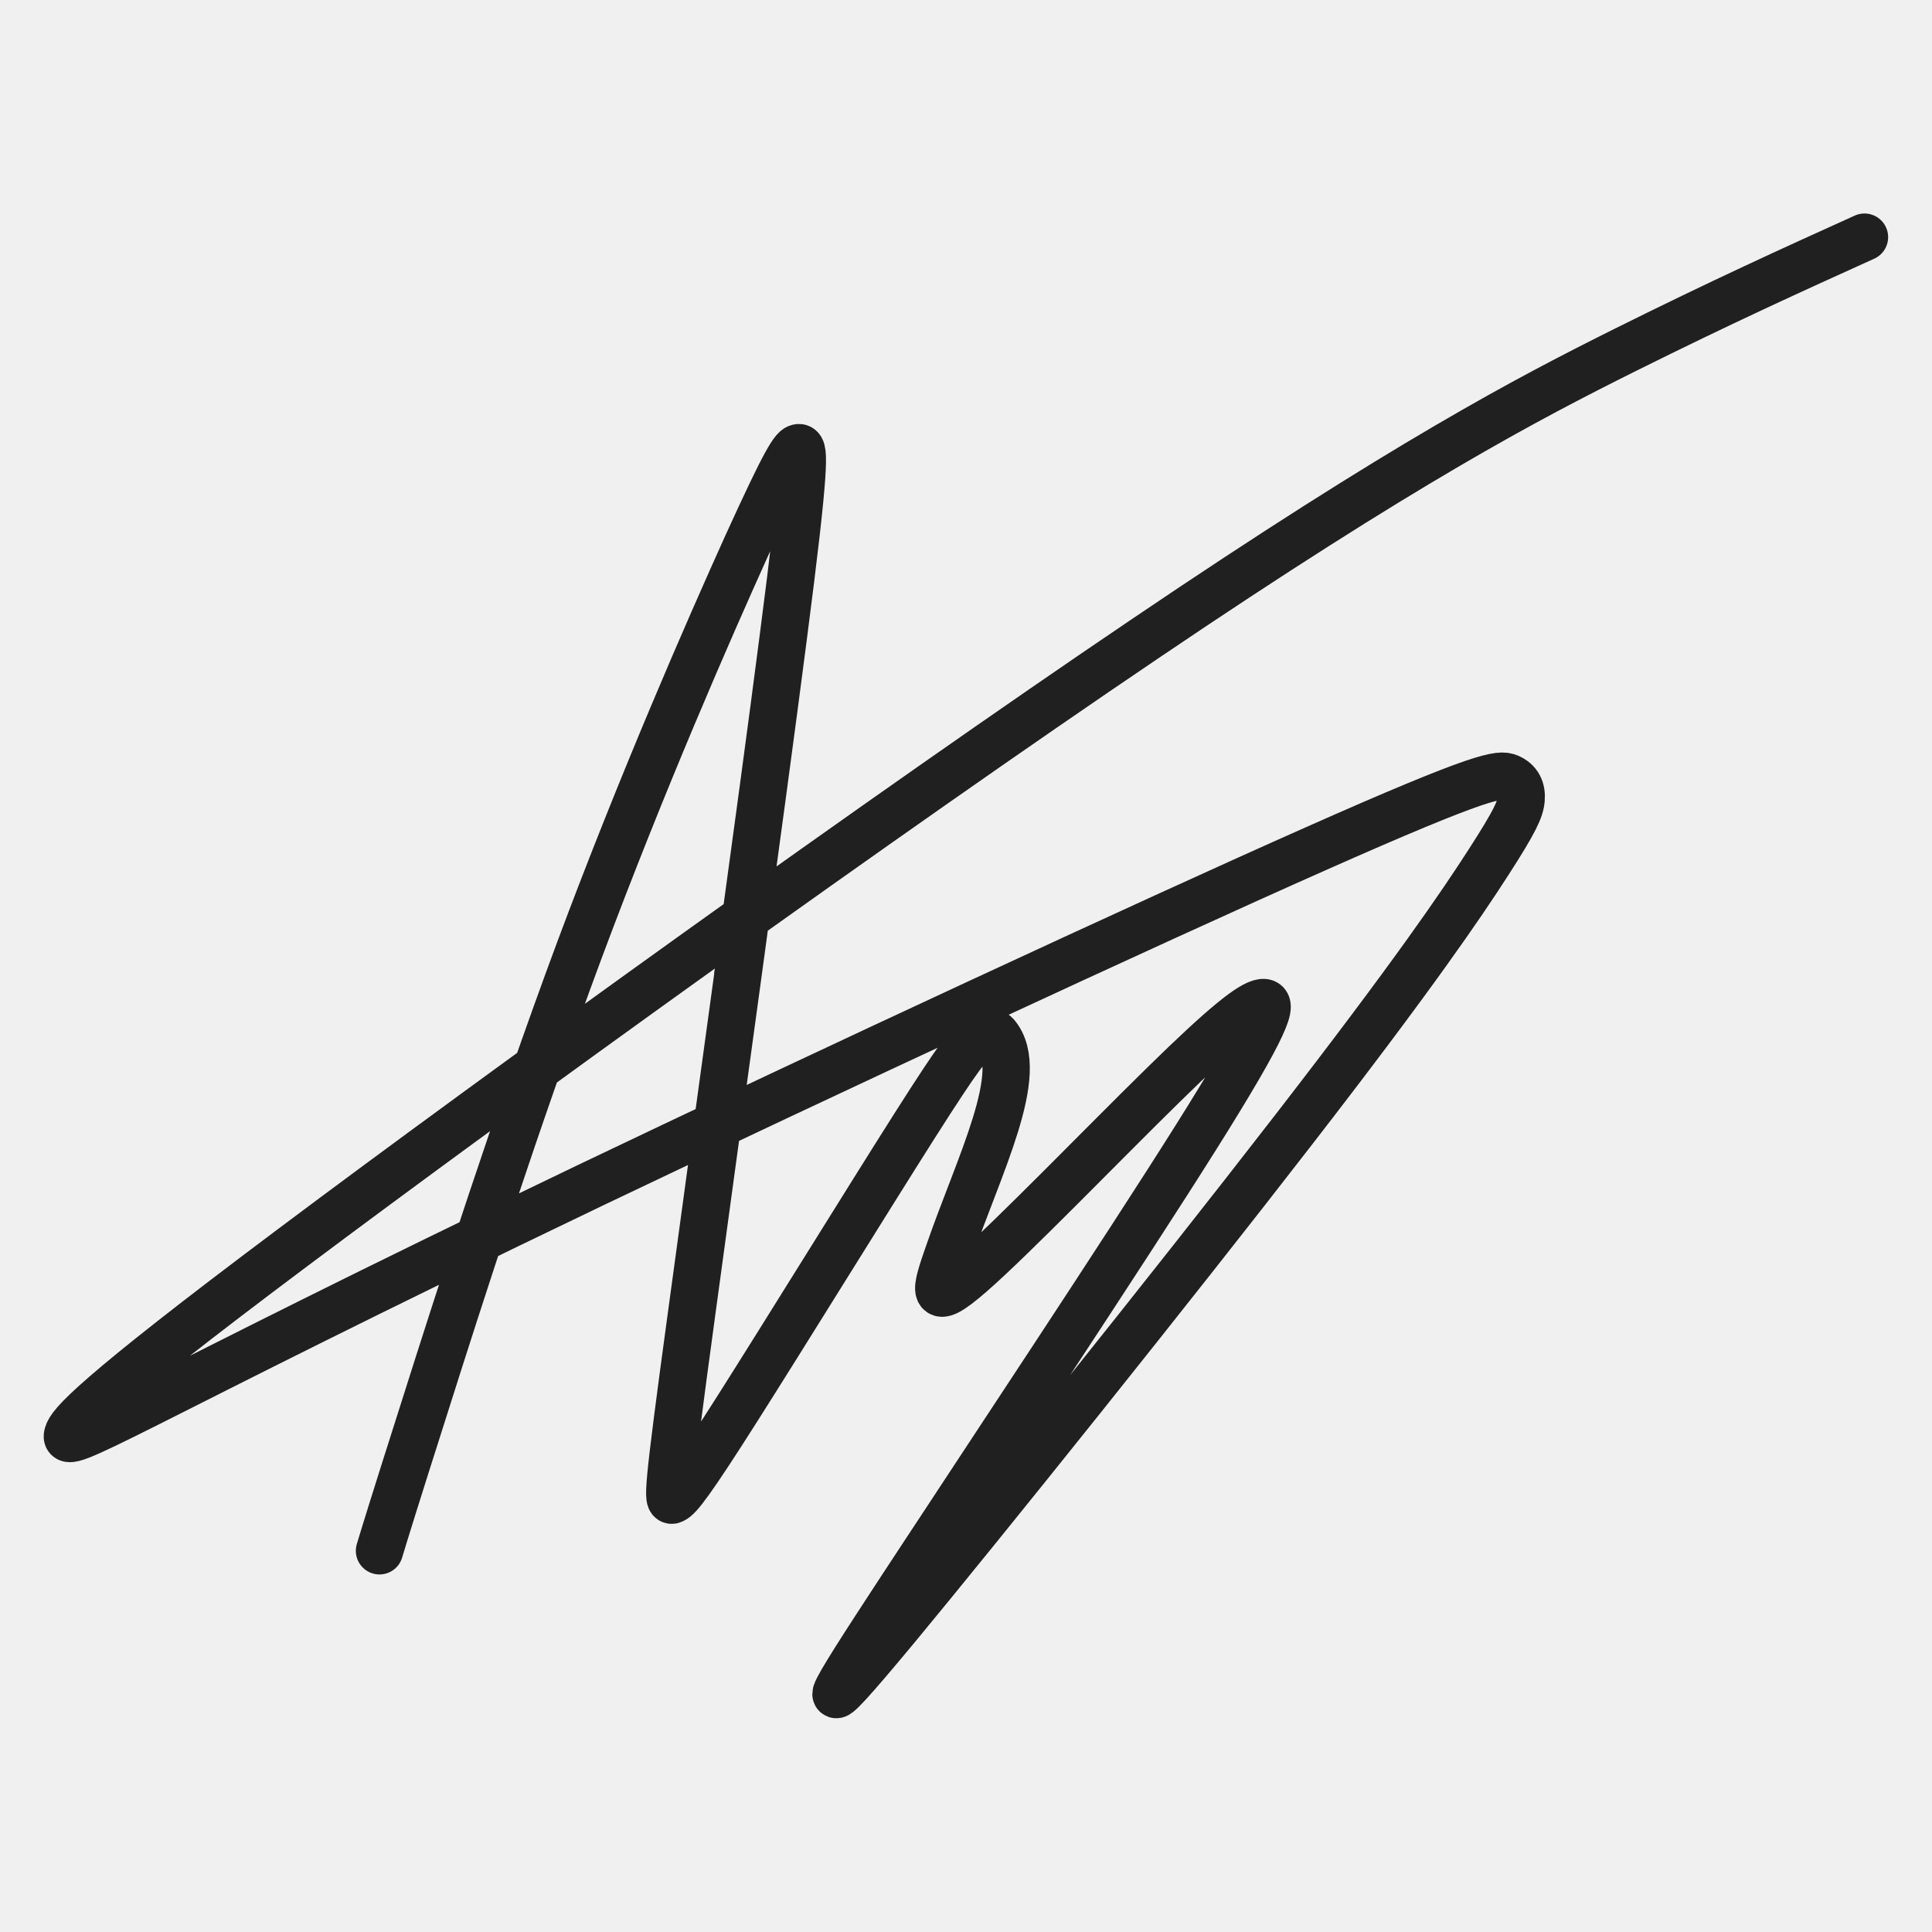
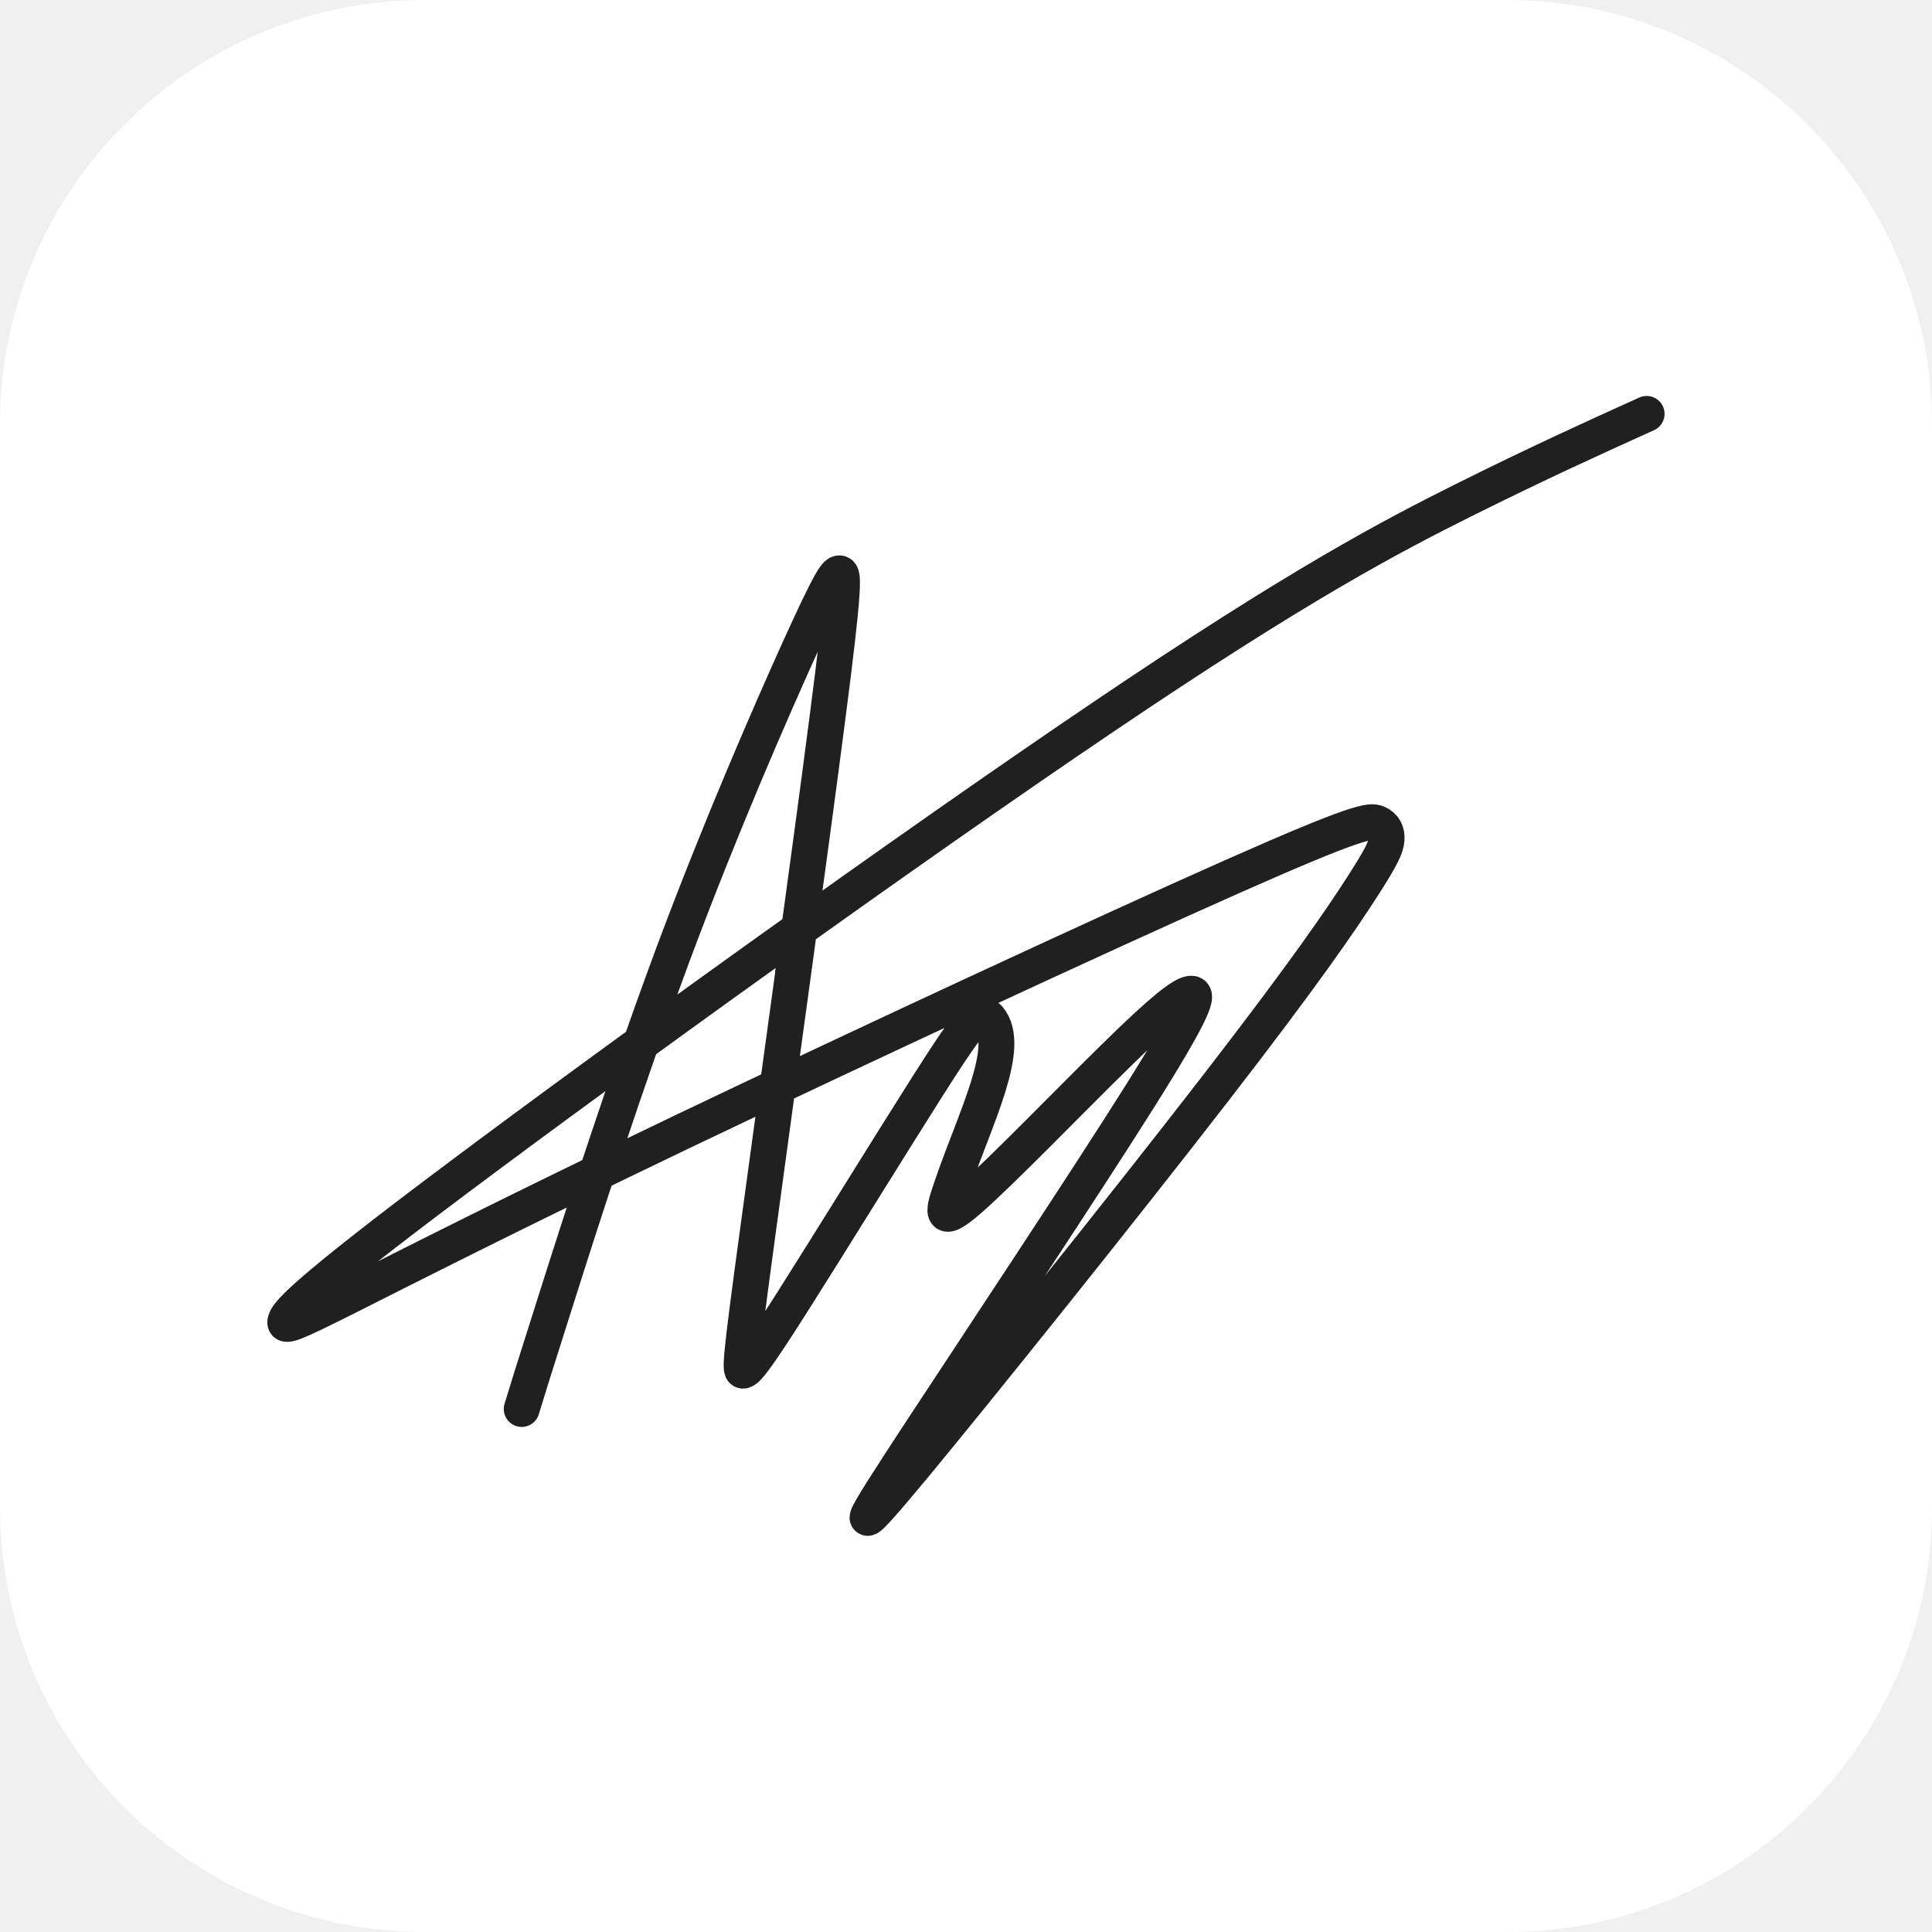
- <svg xmlns="http://www.w3.org/2000/svg" viewBox="-31.3 -110.3 898.6 898.6">
-   <style>path{fill:#202020}path[fill=none]{fill:none;stroke:#202020}@media (prefers-color-scheme:dark){path{fill:#fff}path[fill=none]{fill:none;stroke:#fff}}</style>
+ <svg xmlns="http://www.w3.org/2000/svg" viewBox="-175.1 -254.1 1186.2 1186.2">
+   <style>path{fill:#202020}path[fill=none]{fill:none;stroke:#202020}</style>
+   <rect x="-175.1" y="-254.1" width="1186.2" height="1186.2" rx="261.0" fill="#fff" style="fill:#fff" />
  <path d="M1682.02 1465.45C1684.66 1456.78 1687.71 1447.1 1690.91 1437.15C1690.93 1437.09 1690.96 1437.02 1690.98 1436.95C1696.05 1421.19 1701.51 1404.73 1706.15 1391.09C1708.53 1384.12 1707.9 1387.81 1709.56 1383C1712.83 1373.59 1715.46 1364.67 1718.78 1355.38C1719.88 1352.3 1719.41 1356.44 1720.56 1353.2C1726.8 1335.5 1732.24 1318.6 1738.59 1300.68C1746.87 1277.34 1755.3 1254.18 1764.06 1231.16C1764.16 1230.88 1764.27 1230.59 1764.38 1230.31C1787.92 1168.61 1813.44 1107.97 1841.32 1046.99C1841.54 1046.51 1841.76 1046.04 1841.97 1045.58C1842.71 1043.98 1843.46 1042.33 1844.2 1040.74C1847.11 1034.47 1850.18 1027.98 1853.51 1021.27C1855.19 1017.91 1856.9 1014.53 1858.78 1011.11C1859.72 1009.39 1860.71 1007.64 1861.86 1005.86C1862.46 1004.94 1863.07 1004.03 1863.95 1002.98C1864.43 1002.43 1864.89 1001.89 1865.79 1001.18C1866.6 1000.57 1868.35 999.306 1871.08 999.606C1871.96 999.699 1873.16 1000.11 1874.04 1000.77C1874.93 1001.42 1875.44 1002.1 1875.81 1002.71C1876.44 1003.79 1876.62 1004.55 1876.77 1005.14C1877.6 1027.33 1873.85 1044.24 1872.35 1062.05C1871.95 1065.81 1872.99 1063.67 1872.97 1064.39C1872.62 1075.7 1871.5 1071.73 1870.39 1079.04C1869.74 1083.25 1869.1 1087.51 1868.43 1091.97C1868.3 1092.86 1868.17 1093.75 1868.03 1094.66C1864.39 1119.09 1860.93 1144.85 1858.11 1167.69C1856.64 1179.56 1859.8 1167.89 1857.32 1179.66C1857.15 1180.49 1856.72 1177.37 1856.19 1180.6C1855 1187.9 1853.25 1201.89 1852.41 1207.55C1850.78 1218.52 1850.55 1220.32 1849.12 1230.69C1847.16 1244.87 1844.44 1261.68 1842.54 1276.92C1842.13 1280.16 1843.58 1275.98 1843.02 1281.19C1842.45 1286.4 1840.5 1300.06 1839.66 1304.69C1838.82 1309.29 1838.42 1307.22 1838.15 1308.02C1835.92 1314.59 1835.55 1330.67 1835.31 1332.73C1832.46 1357.21 1829.13 1379.4 1825.87 1401.56C1825.69 1402.83 1825.51 1404.08 1825.33 1405.31C1823.81 1415.67 1822.31 1425.98 1820.89 1436.73C1819.85 1444.62 1818.82 1452.77 1817.88 1460.86C1817.41 1464.9 1816.96 1469 1816.6 1472.97C1816.42 1475 1816.26 1476.99 1816.18 1478.88C1816.15 1479.82 1816.13 1480.75 1816.18 1481.45C1816.19 1481.6 1816.2 1481.77 1816.22 1481.83C1816.22 1481.91 1816.25 1481.94 1816.16 1481.67C1816.12 1481.56 1816.01 1481.25 1815.74 1480.87C1815.42 1480.42 1814.75 1479.74 1813.73 1479.41C1812.75 1479.09 1811.95 1479.22 1811.63 1479.3C1811.25 1479.39 1811.15 1479.45 1811.09 1479.47C1810.82 1479.62 1811.32 1479.3 1811.7 1478.89C1812.12 1478.47 1812.6 1477.93 1813.06 1477.37C1818.4 1470.67 1823.41 1462.93 1828.24 1455.79C1831.97 1450.24 1835.54 1444.83 1839.04 1439.46C1839.94 1438.07 1840.93 1436.55 1841.82 1435.16C1852.85 1418.03 1863.2 1401.84 1874.37 1383.88C1876.01 1381.25 1873.33 1383.86 1875.33 1380.64C1889.87 1357.28 1904.35 1334.08 1919.23 1311.08C1920.28 1309.45 1921.27 1307.93 1922.31 1306.33C1928.33 1297.19 1934.28 1288.06 1941.02 1279.11C1943.59 1275.82 1940.91 1280.55 1943.55 1277.3C1945.11 1275.44 1946.99 1273.3 1949.42 1271.61C1951.12 1270.45 1952.89 1269.22 1955.55 1268.57C1957.31 1268.03 1960.54 1268.61 1961.93 1270.58C1963.34 1272.34 1964.42 1274.36 1965.18 1276.45C1970.58 1299.71 1958.16 1321.04 1957.84 1331.94C1952.99 1345.07 1946.88 1360.22 1942.07 1372.91C1941.08 1375.5 1940.13 1377.93 1939.27 1380.22C1939.2 1380.42 1939.13 1380.6 1939.07 1380.77C1937.63 1384.67 1937.44 1384.52 1937.12 1384.79C1936.98 1384.91 1936.82 1385.16 1936.64 1385.95C1936.56 1386.35 1936.47 1386.91 1936.5 1387.45C1936.5 1387.57 1936.52 1387.69 1936.53 1387.74C1936.54 1387.8 1936.57 1387.78 1936.47 1387.6C1936.39 1387.43 1936.02 1387.11 1935.74 1387.04C1935.49 1386.96 1935.44 1387 1935.55 1386.97C1935.76 1386.91 1935.98 1386.75 1936.01 1386.65C1936.04 1386.54 1935.97 1386.45 1935.92 1386.36C1935.87 1386.26 1935.84 1386.16 1935.98 1386.01C1936.09 1385.86 1936.41 1385.67 1937.13 1385.23C1940.07 1383.4 1943.18 1380.78 1946.27 1378.12C1947.79 1376.8 1949.4 1375.35 1950.93 1373.95C1959.16 1366.4 1967.32 1358.46 1974.78 1350.83C1977.13 1348.42 1976.03 1348.6 1976.63 1347.85C1981.73 1341.55 1992.36 1333.18 1994.51 1331.19C2009.83 1317.02 2020.68 1305.75 2034.19 1292.47C2035.15 1291.53 2036.08 1290.62 2037.05 1289.68C2040.23 1286.6 2036.61 1289.17 2038.49 1287.16C2038.66 1286.98 2038.9 1286.74 2039.19 1286.46C2052.1 1274.97 2060.96 1261.63 2080.78 1253.34C2081.36 1253.28 2082.02 1253.26 2082.87 1253.42C2083.75 1253.57 2084.93 1254.06 2085.81 1254.98C2087.59 1256.98 2087.4 1258.62 2087.43 1259.63C2087.32 1261.67 2086.88 1262.92 2086.45 1264.24C2084.59 1269.45 2082.29 1273.64 2079.94 1278.01C2077.37 1282.66 2078.98 1277.96 2077.7 1280.16C2072.03 1289.69 2072.04 1292.64 2066.39 1301.59C2065.16 1303.51 2065.2 1302.03 2064.92 1302.35C2060.57 1307.17 2059.18 1312.82 2058.36 1314.24C2056.94 1316.69 2055.69 1318.77 2054.31 1320.98C2052.77 1323.45 2051.13 1325.97 2049.62 1328.22C2042.6 1338.67 2036.02 1347.23 2028.43 1359.35C2027.15 1361.39 2030.89 1357.37 2027.28 1363.04C2003.12 1400.92 1976.79 1440.48 1951.7 1477.16C1947.78 1482.89 1949.88 1478.33 1949.56 1478.65C1944.47 1483.75 1943.55 1488.68 1942.38 1490.58C1934.31 1503.67 1925.38 1515.16 1920.12 1525.31C1919.26 1526.96 1918.51 1528.55 1917.89 1530.08C1917.14 1531.2 1916.31 1532.44 1915.54 1533.59C1908.13 1544.76 1900.62 1555.8 1893.7 1567.11C1892.92 1568.41 1892.01 1569.97 1891.35 1571.24C1891.16 1571.62 1891.03 1571.88 1890.9 1572.17C1890.84 1572.33 1890.79 1572.44 1890.77 1572.5C1890.74 1572.55 1890.77 1572.61 1890.81 1572.12C1890.81 1572.04 1890.82 1572.04 1890.81 1571.85C1890.8 1571.67 1890.78 1571.43 1890.69 1571.12C1890.55 1570.52 1889.94 1569.49 1888.95 1569.01C1887.22 1568.26 1886.55 1568.78 1886.24 1568.84C1886.06 1568.91 1886.06 1568.92 1886.02 1568.94C1885.98 1568.96 1885.96 1568.97 1885.95 1568.98C1885.93 1569 1885.95 1568.99 1885.98 1568.96C1886.13 1568.86 1886.37 1568.66 1886.66 1568.4C1888.77 1566.46 1891.12 1563.85 1893.28 1561.44C1897.74 1556.43 1901.99 1551.44 1906.29 1546.31C1908.14 1544.1 1909.82 1542.1 1911.69 1539.86C1939.78 1505.99 1967.48 1471.79 1995.74 1438.19C1996.35 1437.46 1995.9 1439.28 1997.11 1437.82C2011.7 1420.29 2008.01 1422.95 2016.27 1410.25C2018.36 1407.05 2026.95 1399.11 2027.68 1398.38C2030.37 1395.77 2028.86 1399.5 2029.71 1398.58C2036.69 1390.93 2032.71 1389.91 2041.36 1379.01C2041.64 1378.67 2041.04 1380.53 2041.82 1379.66C2044.25 1376.93 2046.26 1373.96 2048.66 1371.31C2054.13 1365.26 2057.33 1364.1 2064.2 1353.68C2065.06 1352.35 2061.93 1352.98 2069.7 1343.25C2072.42 1339.85 2083.08 1326.18 2088.28 1319.62C2089.03 1318.67 2089.67 1317.87 2090.16 1317.27C2094.01 1312.52 2091.96 1316.24 2092.25 1315.92C2092.74 1315.35 2093.19 1314.83 2093.62 1314.33C2102.75 1303.82 2099.82 1308.24 2105.58 1302.77C2111.7 1296.9 2107.78 1296.98 2109.62 1294.03C2111.4 1291.15 2119.33 1281.9 2121.31 1279.69C2123.29 1277.49 2121.38 1280.7 2123.1 1278.65C2134.44 1265.13 2126.52 1271.61 2129.64 1266.67C2136.89 1255.08 2145.01 1247.85 2152.5 1237.86C2154.54 1235.13 2152.51 1237.07 2154.22 1234.62C2161.02 1224.82 2165.72 1219.39 2172.82 1207.81C2173.53 1206.65 2175.69 1202.52 2178.28 1198.26C2179.5 1196.25 2180.82 1194.23 2182.14 1192.46C2182.63 1191.8 2183.1 1191.22 2183.57 1190.66C2184.23 1189.88 2183.17 1192.58 2186 1188.37C2188.8 1184.11 2193.22 1177.52 2196.14 1171.17C2197.11 1168.99 2197.77 1166.84 2197.86 1164.88C2197.91 1164.09 2197.89 1163.33 2197.79 1162.65C2197.51 1160.81 2197.07 1160.46 2196.91 1160.4C2196.73 1160.35 2196.66 1160.61 2196.45 1160.39C2196.22 1160.19 2196.07 1159.45 2194.73 1158.09C2193.75 1157.23 2194.22 1157.42 2194.58 1157.45C2194.88 1157.53 2195.25 1157.2 2192.92 1155.96C2192.83 1155.92 2192.74 1155.88 2192.65 1155.84C2187.32 1153.64 2171.54 1160.63 2166.02 1162.61C2160.35 1164.86 2163.73 1164.38 2163.29 1164.61C2160.65 1165.96 2149.97 1170.83 2149.05 1171.24C2136.61 1176.54 2124.4 1181.84 2112.35 1187.04C2110.43 1187.87 2108.48 1188.71 2106.47 1189.58C2074.13 1203.59 2042.69 1217.29 2010.46 1232.47C2006.83 1234.18 2009.64 1233.89 2009.09 1234.16C1996.82 1240.23 2005.63 1233.51 1996.57 1236.78C1998.59 1237.89 1993.37 1239.93 1984.66 1244.17C1980.5 1246.21 1983.09 1245.8 1982.74 1246.05C1976.95 1249.93 1971.99 1250.67 1970.75 1250.92C1966.17 1251.87 1962.17 1255.12 1959.07 1255.77C1955.95 1256.43 1962 1252.47 1953.6 1256.38C1951.53 1258.08 1958.51 1256.77 1952.24 1259.99C1928.67 1272.12 1883.28 1291.84 1863.95 1300.79C1844.67 1309.71 1838.48 1312.78 1827.19 1317.85C1806.77 1327.04 1814.8 1324.7 1802.46 1331.23C1790.16 1337.76 1794.85 1331.91 1792.74 1332.14C1790.66 1332.35 1789.04 1333.93 1786.68 1334.62C1784.31 1335.33 1788.9 1332.61 1783.62 1334.97C1782.77 1335.35 1781.71 1335.87 1780.51 1336.48C1779.11 1337.21 1777.53 1338.06 1775.92 1338.95C1770.26 1342.09 1764.27 1345.74 1763.24 1346.76C1760.03 1350.03 1767.15 1348.42 1753.19 1354.5C1752.39 1354.84 1754.56 1352.84 1751.52 1354.21C1727.31 1365.14 1702.51 1377.15 1678.44 1388.36C1675.15 1389.88 1677.63 1387.59 1675.72 1388.47C1655.58 1397.73 1663.42 1395.66 1653.36 1402.66C1654.71 1399.32 1648.13 1400.93 1633.06 1408.45C1624.03 1412.96 1626.04 1413.13 1620.56 1416.7C1618.89 1417.78 1612.2 1420.35 1611.29 1421.36C1608.17 1424.73 1615 1423.29 1599.25 1430.44C1598.54 1430.76 1600.34 1428.86 1597.94 1430.02C1589.82 1433.91 1585.74 1436.4 1581.24 1439.16C1580.03 1439.9 1578.7 1440.71 1577.36 1441.51C1574.24 1443.37 1570.61 1445.46 1565.29 1448.19C1558.72 1451.3 1551.17 1455.97 1539.64 1458.91C1539.2 1458.96 1538.74 1459 1538.03 1458.91C1537.37 1458.82 1536.16 1458.58 1535.17 1457.34C1534.24 1456.1 1534.3 1454.96 1534.33 1454.35C1534.39 1453.7 1534.51 1453.27 1534.64 1452.86C1540.49 1442.24 1548.21 1438.27 1553.84 1432.94C1555.44 1435.2 1566.83 1424.81 1570.5 1419.42C1578.78 1412.84 1587.83 1405.61 1596.08 1399.57C1598.89 1397.51 1597.58 1399.56 1597.98 1399.37C1604.36 1396.2 1606.71 1392.01 1608.55 1390.51C1618.36 1382.54 1627.71 1375.73 1636.77 1369.05C1637.5 1368.51 1638.23 1367.97 1638.97 1367.42C1646.86 1361.59 1655.05 1355.41 1663.09 1348.65C1663.71 1348.13 1663.77 1345.63 1669.61 1343.1C1670 1342.93 1664.27 1348.29 1673.24 1341.74C1682.25 1335.16 1699.81 1323.54 1711.79 1313.65C1714.62 1311.3 1721.42 1304.36 1728.25 1300.92C1729.17 1300.46 1728.6 1301.57 1729.97 1300.96C1734.41 1298.96 1735.31 1295.85 1740.78 1293.95C1746.29 1292.02 1756.38 1286.23 1768.31 1276.16C1768.69 1275.84 1770.82 1272.37 1774.77 1269.54C1781.14 1264.99 1790.34 1258.74 1797 1253.94C1800.18 1251.64 1797.58 1252.33 1798.12 1251.92C1819.18 1236.1 1834.93 1225.87 1858.13 1209.8C1862.38 1206.85 1873.75 1197.19 1882.52 1192.23C1892.14 1186.78 1885.58 1197.08 1905.57 1181.59C1913.65 1175.32 1920.85 1163.15 1937.59 1155.1C1966.27 1134.14 1994.16 1116.65 2023.06 1095.78C2023.83 1095.23 2025.28 1093.58 2026.97 1091.9C2027.25 1091.63 2027.53 1091.35 2027.82 1091.07C2028.8 1090.16 2029.82 1089.29 2030.81 1088.63C2035.52 1085.5 2038.34 1084.49 2041.77 1082.24C2055.78 1073.11 2068.23 1064.19 2081.84 1055.5C2087.04 1052.17 2085.45 1053.93 2091.68 1049.93C2097.8 1045.99 2101.51 1042.78 2110.08 1037.75C2116.46 1034.04 2123.52 1030.97 2131.86 1025.76C2131.67 1024.66 2137.43 1021.06 2147.68 1014.61C2149.65 1013.38 2147.37 1014.43 2148.3 1013.83C2152.02 1011.46 2155.78 1009.49 2159.35 1007.25C2160.24 1006.69 2160.17 1006.48 2160.89 1006.03C2166.97 1002.19 2177.49 996.764 2179.31 995.778C2186.16 992.145 2189.34 990.194 2194.57 987.398C2199.87 984.544 2192.03 988.923 2198.17 985.574C2210.86 978.62 2227.3 969.98 2240.44 963.417C2245.68 960.794 2242.11 962.583 2242.85 962.208C2243.82 961.725 2244.78 961.244 2245.74 960.769C2245.85 960.713 2245.96 960.658 2246.07 960.602C2255.84 955.734 2265.28 951.116 2270.75 948.465C2278.32 944.807 2277.3 945.256 2292.96 937.818C2294.19 937.236 2295.77 936.488 2291.03 938.735C2286.3 940.976 2279.12 944.408 2272.59 947.575C2271.03 948.323 2262.17 952.642 2260.97 953.239C2251.51 957.884 2250.17 958.571 2249.67 958.811C2248.63 959.329 2247.4 959.939 2246.07 960.602C2245.96 960.658 2245.85 960.713 2245.74 960.769C2240 963.62 2232.67 967.345 2230.44 968.504C2217.55 975.159 2206.69 981.038 2196.16 987.053C2189.28 991.003 2188.81 991.699 2183.42 994.918C2165.72 1005.72 2159 1008.53 2143.13 1019.94C2139.74 1022.42 2143.79 1021.1 2130.83 1028.65C2130.07 1029.13 2120.27 1034.42 2115.24 1038.6C2114.62 1039.11 2114.88 1039.47 2114.03 1040.1C2108.25 1044.35 2104.15 1046.7 2097.83 1051.28C2091.55 1055.85 2083.97 1061.52 2076.66 1066.37C2072.1 1069.4 2065.98 1072.21 2063.62 1073.46C2057.24 1076.78 2051.53 1082.42 2047.3 1084.01C2042.94 1085.65 2049.4 1079.3 2039.1 1085.39C2039.73 1087.11 2039.93 1089.19 2040.36 1091.08C2037.54 1093.01 2034.67 1094.94 2031.76 1096.89C2031.43 1097.11 2031.1 1097.32 2030.78 1097.54C2012.51 1109.75 1994.28 1121.79 1976.09 1134.51C1973.43 1136.37 1976.72 1135.29 1973.88 1137.31C1962.03 1145.75 1951.07 1152.55 1938.88 1161.46C1929.4 1168.4 1919.53 1176.67 1909.65 1184C1902.31 1186.55 1887.86 1197.69 1876.98 1205.21C1873.17 1207.84 1873.09 1207.19 1870.29 1208.95C1859.76 1215.6 1865.62 1213.78 1863.03 1216.01C1851.89 1225.57 1848.33 1222.73 1834.37 1232.87C1833.63 1233.4 1825.94 1241.81 1824.77 1242.84C1817.39 1249.32 1822.98 1243.12 1817.92 1246.55C1808.67 1252.82 1802.05 1256.89 1791.83 1265.13C1788.9 1267.5 1782.27 1274.12 1775.64 1277.52C1774.76 1277.98 1774.74 1277.02 1774.07 1277.45C1762.09 1285.19 1763.26 1287.39 1757.17 1292.86C1751.15 1298.28 1739.96 1304.33 1737.62 1305.43C1731.44 1308.36 1741.45 1301.95 1741.64 1301.66C1744.18 1297.97 1736.97 1303.54 1731.22 1307.58C1728.97 1306.22 1721.18 1312.09 1725.33 1311.75C1725.81 1311.68 1730.01 1308.33 1731.22 1307.58C1727.71 1313.11 1719.24 1319.69 1708.29 1324.95C1703.21 1327.39 1706.73 1323.27 1693.38 1333.65C1687.37 1338.33 1690.68 1337.98 1685.53 1342.35C1673.72 1352.37 1656.69 1363.06 1644.13 1372.78C1643.86 1372.99 1643.62 1373.18 1643.42 1373.35C1640.25 1375.93 1644.05 1374.02 1641.86 1375.84C1641.75 1375.93 1641.63 1376.03 1641.49 1376.15C1633.38 1382.54 1625.42 1387.68 1617.32 1394.29C1616.59 1394.89 1619.02 1394.25 1616.43 1396.24C1596.91 1411.33 1579.23 1424 1559.79 1440.5C1557.27 1442.66 1554.28 1445.33 1551.28 1448.24C1549.75 1449.73 1548.24 1451.25 1546.9 1452.78C1545.62 1454.14 1544.33 1456.23 1544.64 1455.81C1544.65 1455.78 1544.71 1455.66 1544.77 1455.07C1544.77 1454.57 1544.98 1452.95 1543.41 1450.85C1542.64 1449.86 1541.66 1449.23 1540.88 1448.9C1540.18 1448.6 1539.59 1448.5 1539.29 1448.46C1538.6 1448.39 1538.44 1448.44 1538.35 1448.44C1538.24 1448.45 1538.42 1448.42 1538.62 1448.36C1538.85 1448.29 1539.11 1448.21 1539.43 1448.1C1540.02 1447.89 1540.75 1447.61 1541.41 1447.34C1542.81 1446.77 1544.24 1446.14 1545.65 1445.5C1548.43 1444.25 1551.1 1443 1553.41 1441.93C1559.58 1439.07 1566.22 1436.01 1573 1432.85C1574.32 1432.23 1575.75 1431.55 1577.09 1430.93C1591.09 1424.33 1605.13 1417.74 1615.9 1412.11C1627.02 1406.29 1624.12 1406.73 1628.69 1403.75C1637.36 1398.05 1654.85 1391.78 1657.17 1391.01C1657.23 1390.99 1647.66 1395.98 1653.06 1393.83C1656.45 1393.24 1657.06 1391.07 1657.17 1391.01C1658.72 1390.48 1678.12 1381.13 1681.9 1379.09C1683.93 1377.98 1682.39 1377.78 1683.46 1377.21C1709.04 1363.79 1734.86 1351.04 1761.41 1338.76C1761.89 1338.55 1761.6 1339.76 1762.72 1339.26C1766.69 1337.47 1770.23 1335.79 1773.6 1334.1C1775.19 1333.3 1776.73 1332.51 1778.24 1331.72C1785.74 1327.81 1792.15 1324.07 1799.72 1320C1812.02 1313.39 1822.16 1308.86 1830.31 1306.84C1839.76 1302.15 1853.71 1296.4 1861.77 1293.1C1869.82 1289.81 1870.14 1287.61 1870.81 1287.25C1891.9 1276.08 1904.86 1271.21 1927.36 1260.94C1938.06 1256.06 1959.12 1246.02 1970.6 1240.52C1979.7 1236.14 1985.39 1234 1993.68 1229.89C1994.81 1229.33 1993.32 1229.13 1993.65 1228.94C2002.68 1223.74 1998.97 1227.62 2001.06 1227.05C2008.64 1224.98 2013.29 1223.59 2025.07 1217.56C2027.83 1216.14 2034.72 1209.89 2039.75 1207.44C2046.2 1204.28 2044.24 1206.28 2050.99 1202.95C2051.57 1202.67 2051.17 1202.17 2055.49 1200.24C2070.37 1193.62 2086.44 1186.65 2102.13 1179.8C2104.14 1178.92 2106.1 1178.07 2108.01 1177.23C2111.34 1175.78 2114.54 1174.39 2117.88 1172.94C2120.73 1171.71 2116.72 1172.37 2120.77 1170.61C2140.28 1162.35 2160.77 1153.42 2182.1 1147.85C2184.9 1147.23 2185.62 1147.35 2185.6 1147.52C2185.61 1147.71 2185.01 1148.01 2185.7 1147.98C2186.91 1147.94 2188.3 1147.83 2190 1147.87C2191.6 1147.87 2194.18 1148.31 2195.85 1149.09C2199.36 1150.44 2202.98 1153.75 2204.41 1157.03C2206.06 1160.61 2206 1163.22 2206.02 1164.06C2206.01 1164.56 2205.98 1165.04 2205.93 1165.52C2205.62 1169 2204.42 1172.02 2203.39 1174.4C2199.13 1183.62 2194.5 1190.37 2189.96 1197.5C2188.68 1199.47 2187.4 1201.43 2186.09 1203.39C2174.7 1220.45 2162.95 1236.41 2149.46 1255.47C2148.27 1257.18 2140.06 1270.95 2134.69 1275.83C2134.33 1276.17 2128.97 1281 2125.99 1286.51C2125.8 1286.86 2129.04 1283.76 2124.33 1289.87C2119.64 1295.95 2112.57 1306.03 2105.52 1313.89C2104.47 1315.06 2102.58 1316.89 2100.28 1319.48C2098.83 1321.1 2097.22 1323.02 2095.57 1325.27C2094.42 1326.83 2093.32 1328.46 2092.2 1330.29C2091.84 1330.88 2084.5 1344.53 2079.72 1347.79C2078.93 1348.33 2078.07 1346.4 2071.52 1356.37C2070.28 1358.26 2073.13 1355.28 2069.67 1360.14C2064.37 1367.6 2056.49 1376.84 2050.23 1386.2C2049.14 1387.83 2045 1395.22 2040.1 1399.85C2039.33 1400.58 2040.06 1398.62 2037.82 1401.35C2027.15 1414.34 2016.59 1428.43 2005.64 1441.51C2001.76 1446.15 2002.84 1443.07 1998.7 1447.81C1994.55 1452.58 1986.44 1462.3 1982.7 1467.78C1978.98 1473.25 1984.85 1468.68 1978.78 1476.52C1960.05 1500.7 1940.65 1524.32 1921.1 1547.66C1919.21 1549.9 1917.52 1551.91 1915.65 1554.13C1909.5 1561.33 1903.69 1568.61 1896.61 1576.19C1895.25 1577.58 1894.48 1578.37 1893.29 1579.32C1892.95 1579.59 1892.6 1579.84 1892.2 1580.08C1892 1580.21 1891.84 1580.3 1891.55 1580.45C1891.1 1580.67 1890.57 1580.9 1889.88 1581.1C1888.48 1581.42 1886.46 1582.04 1883.01 1580.42C1878.93 1578.35 1877.9 1574.09 1877.88 1572.46C1877.87 1572.34 1877.87 1572.22 1877.87 1572.11C1877.86 1572.02 1877.86 1572 1877.86 1571.94C1877.86 1571.83 1877.86 1571.73 1877.86 1571.63C1877.86 1571.44 1877.86 1571.25 1877.87 1571.07C1877.89 1570.72 1877.93 1570.39 1877.97 1570.09C1878.05 1569.51 1878.19 1568.91 1878.3 1568.52C1878.44 1567.92 1878.71 1567.13 1878.95 1566.49C1879.46 1565.17 1880.17 1563.65 1881.41 1561.4C1887.37 1550.72 1894.96 1538.46 1903.28 1525.58C1905 1522.92 1906.66 1520.37 1908.44 1517.65C1923.34 1494.84 1939.05 1471.37 1949.65 1457.04C1963.93 1437.72 1948.07 1463.45 1958.61 1448.42C1963.69 1441.16 1966.97 1431.87 1968.09 1430.04C1978.97 1412.21 1987.83 1400.69 1997.88 1384.81C1999.95 1381.54 1997.07 1384.19 1998.84 1381.42C2004.9 1371.9 2011.72 1362.25 2017.54 1353.17C2020.17 1349.07 2019.05 1349.48 2021.53 1345.76C2027.32 1337.06 2032.6 1329.43 2038.59 1321.23C2038.69 1321.09 2038.79 1320.95 2038.9 1320.81C2039.06 1320.59 2038.94 1320.93 2038.81 1321.36C2038.56 1322.14 2038.25 1323.2 2039.37 1321.72C2039.75 1321.22 2040.27 1320.47 2041.02 1319.3C2042.03 1317.73 2043.06 1316.15 2044.11 1314.57C2050.5 1304.87 2058.05 1293.85 2064 1283.02C2066.04 1279.22 2064.97 1278.37 2070.3 1270.97C2071.26 1269.52 2072.15 1272.14 2075.04 1262.57C2075.11 1262.29 2075.33 1261.54 2075.54 1260.57C2075.6 1260.28 2075.67 1259.91 2075.7 1259.64C2075.73 1259.35 2075.73 1259.09 2075.68 1259.15C2075.65 1259.19 2075.61 1259.31 2075.62 1259.73C2075.66 1260.11 2075.68 1260.93 2076.45 1262.22C2077.17 1263.54 2079.02 1264.79 2080.1 1265.04C2081.25 1265.36 2081.74 1265.29 2082 1265.3C2082.49 1265.27 2082.28 1265.31 2081.97 1265.49C2081.63 1265.67 2081.15 1265.95 2080.61 1266.29C2079.53 1266.96 2078.27 1267.85 2077.02 1268.75C2074.51 1270.55 2071.98 1272.44 2069.87 1273.73C2067.9 1274.91 2062.52 1277.81 2058.84 1281.43C2058.34 1281.92 2060.89 1280.55 2057.76 1283.47C2053.82 1287.17 2049.89 1290.92 2045.92 1294.82C2044.34 1296.37 2042.75 1297.94 2041.13 1299.54C2035.58 1305.06 2030 1310.71 2024.55 1316.37C2021.65 1319.38 2026.54 1315.45 2022.19 1319.95C2010.28 1332.29 1995.19 1347.59 1983.15 1359.39C1978.7 1363.75 1981.29 1360.24 1980.92 1360.52C1975.01 1364.86 1972.98 1368.99 1971.32 1370.76C1967.07 1375.25 1963.09 1379.12 1959.05 1382.82C1957.46 1384.27 1955.79 1385.77 1954.18 1387.19C1952.01 1389.09 1949.86 1390.94 1947.34 1392.89C1946.09 1393.85 1944.75 1394.85 1943.03 1395.89C1942.16 1396.4 1941.24 1396.95 1939.68 1397.54C1939.34 1397.66 1938.84 1397.83 1938.34 1397.96C1938.08 1398.02 1937.81 1398.08 1937.53 1398.13C1937.22 1398.19 1936.85 1398.25 1936.48 1398.28C1935.18 1398.41 1932.53 1398.43 1929.87 1396.71C1926.43 1394.32 1925.93 1391.79 1925.54 1390.78C1925.18 1389.51 1925.13 1389.03 1925.04 1388.57C1924.96 1388.12 1924.91 1387.94 1924.85 1387.84C1924.8 1387.74 1924.75 1387.75 1924.69 1387.81C1924.47 1387.98 1924.41 1389.6 1924.26 1388.4C1924.04 1385.67 1924.26 1384.73 1924.36 1383.73C1924.47 1382.87 1924.6 1382.26 1924.7 1381.88C1924.92 1381.07 1925.08 1380.93 1925.24 1380.88C1925.56 1380.81 1925.86 1381.04 1926.7 1378.38C1926.84 1377.95 1927 1377.49 1927.14 1377.07C1928.12 1374.21 1929.13 1371.52 1930.13 1368.79C1934.08 1358.06 1938.5 1347.1 1942.45 1337.03C1944.33 1332.24 1941.36 1337.3 1943.06 1333C1949.9 1315.07 1959.2 1293.35 1955.33 1280.21C1954.93 1279.11 1954.4 1278.23 1953.76 1277.48C1954.14 1277.99 1955.25 1278.81 1956.29 1279.03C1957.33 1279.28 1957.92 1279.12 1958.08 1279.09C1958.41 1278.93 1957.07 1279.52 1955.98 1280.36C1954.95 1281.11 1954.24 1281.83 1953.12 1283.12C1950.34 1286.52 1951.55 1283.97 1950.86 1284.62C1945.99 1289.42 1941.35 1299.21 1940.16 1301.28C1937.21 1306.44 1935.07 1309.8 1932.89 1313.09C1931.88 1314.63 1930.91 1316.08 1929.8 1317.79C1928.9 1319.19 1927.86 1320.82 1926.78 1322.58C1903.89 1359.93 1875.8 1405.14 1852.46 1441.89C1851.56 1443.31 1850.59 1444.85 1849.71 1446.24C1848.44 1448.27 1847.22 1450.22 1846.03 1452.13C1838.53 1464.02 1832.33 1474.95 1823.48 1486.09C1822.84 1486.84 1822.14 1487.63 1821.25 1488.51C1820.3 1489.38 1819.43 1490.44 1816.73 1491.77C1815.93 1492.03 1815 1492.89 1811.41 1492.67C1807.55 1492.45 1804.43 1488.73 1804.04 1487.61C1803.6 1486.76 1803.46 1486.31 1803.3 1485.83C1803.23 1485.59 1803.16 1485.37 1803.11 1485.15C1803.06 1484.95 1803.03 1484.82 1803 1484.66C1802.93 1484.35 1802.88 1484.05 1802.84 1483.77C1802.81 1483.52 1802.79 1483.33 1802.76 1483.11C1802.61 1481.48 1802.66 1480.4 1802.68 1479.39C1802.75 1477.34 1802.9 1475.57 1803.06 1473.74C1803.38 1470.23 1803.78 1466.8 1804.18 1463.41C1805.01 1456.56 1805.88 1450.05 1806.77 1443.39C1808.56 1430.19 1810.41 1416.92 1812.26 1403.53C1812.43 1402.31 1812.6 1401.06 1812.78 1399.78C1814.21 1389.45 1815.65 1378.88 1817.11 1367.93C1817.59 1364.36 1816.1 1367.81 1816.5 1364.77C1821.67 1325.28 1827.43 1286.44 1832.56 1246.88C1832.99 1243.63 1831.4 1248.18 1832.05 1242.96C1833.37 1232.27 1835.28 1218.73 1837.06 1207.97C1837.92 1202.73 1837.76 1209.9 1838.62 1204.62C1840.6 1192.31 1842.47 1179.08 1844.04 1166.37C1844.7 1160.97 1842.64 1168.97 1843.58 1161.98C1846.67 1138.74 1849.69 1115.72 1852.77 1092.68C1852.89 1091.78 1853.01 1090.88 1853.13 1090C1856.24 1066.45 1859.98 1042.88 1862.65 1019.42C1862.82 1017.84 1863.42 1016.35 1863.95 1014.46C1864.22 1013.49 1864.47 1012.43 1864.61 1011.27C1864.65 1010.97 1864.68 1010.67 1864.7 1010.39C1864.72 1010.07 1864.72 1009.75 1864.72 1009.48C1864.72 1008.87 1864.65 1008.24 1864.58 1008.09C1864.41 1008.1 1864.25 1008.15 1864.09 1008.22C1863.73 1008.37 1863.33 1008.51 1863.02 1008.81C1863.08 1008.97 1863.14 1009.16 1863.31 1009.51C1863.39 1009.68 1863.48 1009.86 1863.6 1010.06C1863.75 1010.31 1863.93 1010.58 1864.16 1010.86C1864.92 1012.05 1867.66 1013.71 1869.36 1013.77C1870.96 1013.98 1872.51 1013.57 1873.32 1013.19C1874.14 1012.81 1874.5 1012.5 1874.7 1012.35C1875.09 1012.01 1875 1012.06 1874.91 1012.19C1874.67 1012.48 1874.22 1013.15 1873.8 1013.85C1872.91 1015.31 1872.01 1016.98 1871.11 1018.71C1869.31 1022.19 1867.55 1025.83 1865.82 1029.5C1862.34 1036.85 1858.94 1044.33 1855.56 1051.75C1855.35 1052.21 1855.14 1052.68 1854.92 1053.16C1833.31 1100.74 1812.58 1148.71 1793.32 1197.68C1792.24 1200.44 1795.04 1196.03 1792.95 1201.38C1788.43 1212.98 1784.07 1224.5 1779.76 1236.04C1779.66 1236.33 1779.55 1236.61 1779.45 1236.89C1772.39 1255.79 1765.41 1274.76 1757.91 1294.26C1756.7 1297.41 1755.61 1295.2 1752.59 1304.67C1752.06 1306.32 1747.39 1320.56 1746.5 1324.33C1746.39 1324.85 1748.04 1322.53 1746.5 1327.1C1737.56 1353.64 1728.14 1381.46 1719.07 1407.92C1717.6 1412.21 1718.27 1407.36 1717.22 1410.41C1713.71 1420.59 1710.28 1431.4 1706.91 1442.02C1706.89 1442.09 1706.87 1442.16 1706.85 1442.23C1703.11 1454.02 1699.4 1465.65 1695.58 1476.41C1690.7 1490.19 1690.93 1484.58 1687.23 1491.55C1686.7 1492.55 1684.01 1501.16 1683.07 1501.36C1680.7 1501.88 1679.77 1497.03 1677.09 1498.08C1676.64 1498.25 1674.73 1505.3 1674.33 1505.18C1674.33 1505.18 1674.33 1505.18 1674.33 1505.18C1674.21 1505.14 1674.23 1504.49 1674.45 1502.85C1674.51 1502.34 1676.72 1493.81 1676.99 1491.62C1677.17 1490.11 1675.55 1492.45 1676.13 1489.4C1676.71 1486.36 1678.4 1483.34 1679.54 1478.34C1680.66 1473.37 1679.06 1475.19 1682.02 1465.45ZM1898.04 1278.29C1905.7 1275.69 1905.4 1272.24 1897.84 1276.63C1897.48 1276.84 1897.64 1278.43 1898.04 1278.29ZM1996.19 1117.53C1986.78 1122.26 1981.99 1128.15 1988.75 1124.82C1995.47 1121.52 1999.08 1116.06 1996.19 1117.53ZM2085.88 1055.6C2075.06 1061.64 2075.67 1066.01 2086.12 1057.91C2086.72 1057.44 2086.51 1055.25 2085.88 1055.6ZM1697.66 1457.11C1697.58 1457.23 1695.58 1463.41 1695.58 1463.54C1695.44 1467.12 1699.43 1454.79 1697.66 1457.11ZM2177.09 997.614C2173.74 999.376 2164.29 1005.16 2168.51 1002.91C2171.82 1001.1 2181.31 995.336 2177.09 997.614ZM2153.72 1238.32C2153.59 1238.43 2150.87 1242.13 2151.08 1242.21C2151.85 1242.34 2155.47 1236.99 2153.72 1238.32ZM2341.46 915.397C2316.73 926.64 2301.8 933.596 2328.67 921.224C2333.54 918.993 2318.18 926.034 2324.37 923.193C2335.71 917.992 2343.26 914.577 2354.85 909.321C2356.95 908.37 2342.87 914.754 2341.41 915.417C2341.43 915.411 2341.44 915.404 2341.46 915.397ZM1903.89 1279.87C1904.05 1279.84 1909.92 1277.15 1910.04 1277.04C1912.77 1274.63 1900.95 1280.06 1903.89 1279.87ZM1985.54 1452.13C1985.24 1452.38 1975.8 1464 1975.55 1464.42C1971.81 1471.45 1990.91 1447.92 1985.54 1452.13ZM1554.08 1432.83C1558.77 1427.33 1565.19 1421.9 1570.47 1419.44C1564.97 1423.79 1559.52 1428.25 1554.08 1432.83Z" transform="translate(-1532.045 -889.647) scale(1.022424) translate(-39.1213 -39.1213)" />
  <path d="M145.2 611C148.3 600.8 151.4 590.6 166.6 542.9C181.7 495.2 208.9 410.4 238.2 331.6C267.6 252.8 298.3 182.7 316.1 143.3C334 104 338 97.6 340.4 97.9C342.8 98.2 343.5 105.4 333 186.2C322.6 267 301.1 421.2 290.1 502.7C279 584.3 279 588.6 281.7 587.3C284.4 586.1 289.9 579.2 311.9 544.5C334 509.7 372.5 447.3 394.1 413.3C415.7 379.3 419.3 375.5 422.9 372.8C426.4 370.1 429.9 368.7 432 371.1C446.5 388.3 424 431.6 409.8 472.8C403.9 489.8 400.8 499.2 420.3 482.2C439.8 465.2 482 421.5 510 394.1C538 366.6 550.6 356.6 555.9 356C561.2 355.5 558.9 364.7 524.9 418.8C490.9 472.9 425.3 571.5 388.3 628C351.2 684.5 344.6 696 385.3 647C425.9 598 513.9 488.2 570.2 415.4C626.5 342.7 648.5 310.2 661 290.8C673.5 271.4 675.8 266.1 676.2 261.5C676.6 256.9 674.9 253.2 670.5 251.3C666.2 249.5 659.2 249.6 580.8 284.4C502.3 319.2 352.5 388.8 244.3 440.5C136.2 492.3 74.2 524 39.4 541.5C4.6 559 -1.2 561.3 0.2 556.8C1.5 552.3 10 541 104.8 470C199.6 398.9 380.4 268.4 501.7 186.5C622.9 104.5 679.2 75.1 724.5 52.5C769.7 30 802.3 15.2 835.9 0" fill="none" stroke-width="22" stroke-linecap="round" stroke-linejoin="round" />
</svg>
